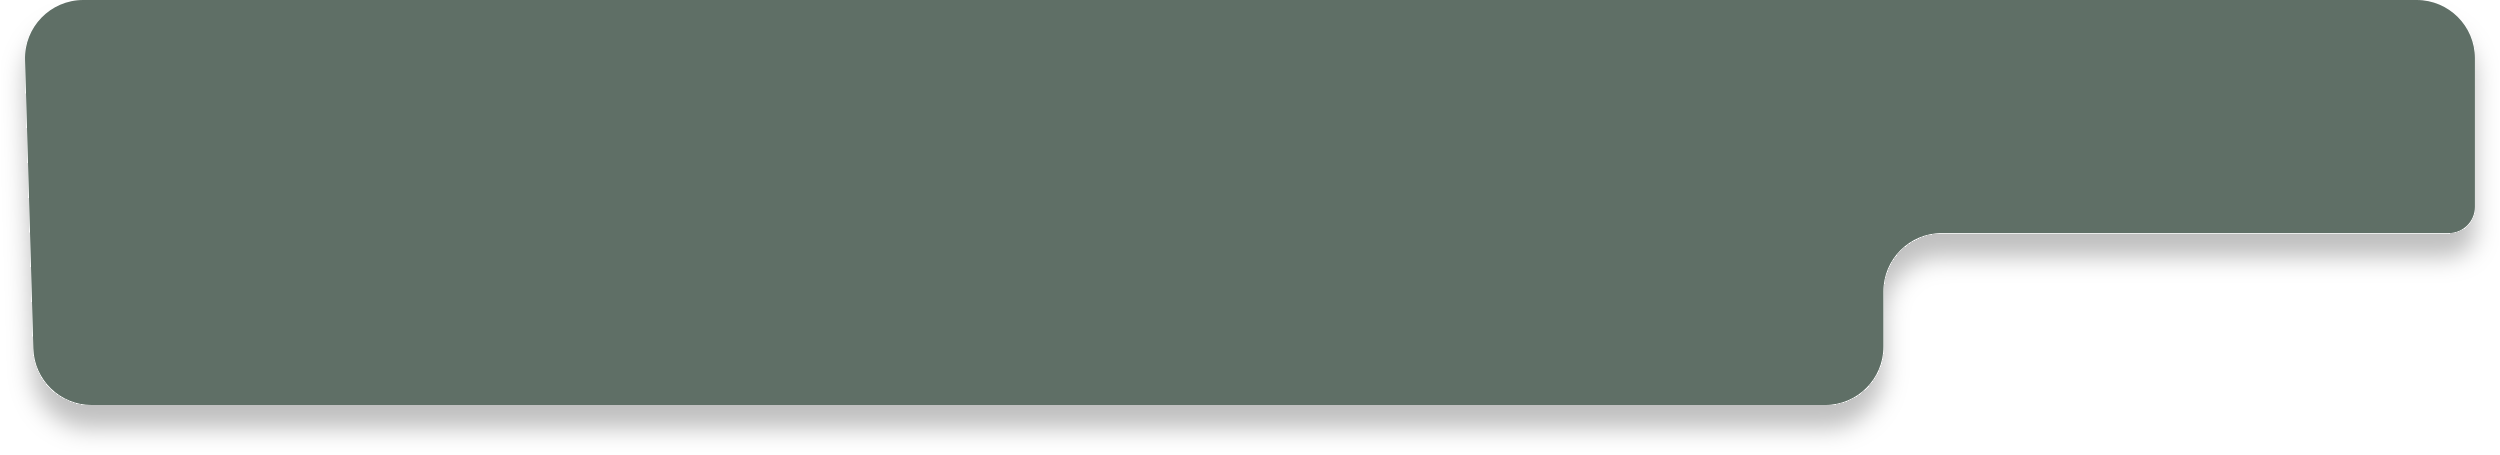
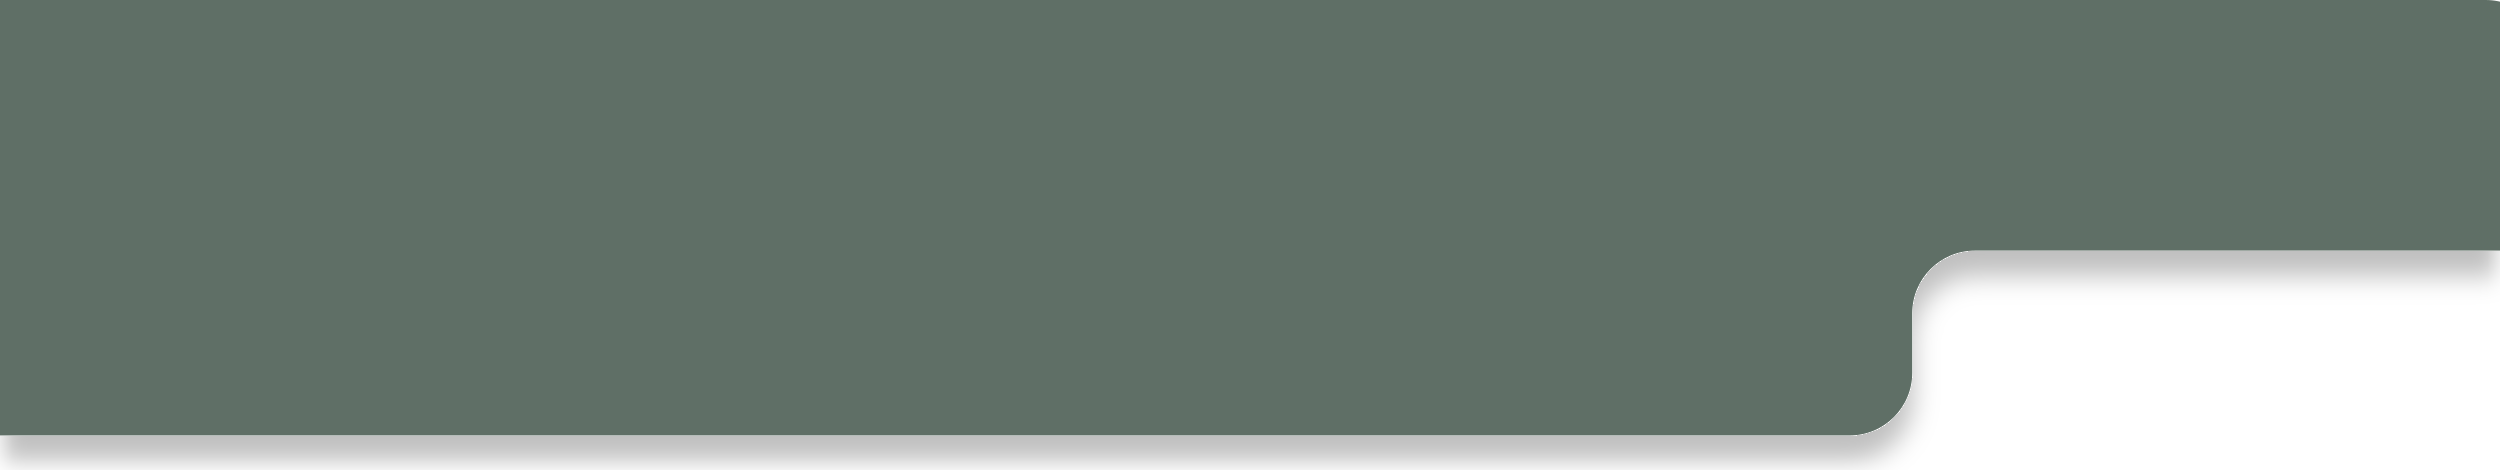
- <svg xmlns="http://www.w3.org/2000/svg" width="429" height="78" viewBox="0 0 429 78" fill="none">
-   <g filter="url(#filter0_d_262_14)">
-     <path d="M313.194 69.5H15.716C10.306 69.5 5.876 65.196 5.721 59.788L4.296 10.288C4.134 4.654 8.656 0 14.292 0H414.694C420.217 0 424.694 4.477 424.694 10V35.5C424.694 37.985 422.679 40 420.194 40H333.194C327.671 40 323.194 44.477 323.194 50V59.5C323.194 65.023 318.717 69.5 313.194 69.5Z" fill="#5F6F66" />
+ <svg xmlns="http://www.w3.org/2000/svg" width="399" height="75" viewBox="0 0 399 75" fill="none">
+   <g filter="url(#filter0_d_296_16)">
+     <path d="M295.194 69.5H-2.284C-7.694 69.5 -12.124 65.196 -12.28 59.788L-13.704 10.288C-13.866 4.654 -9.344 0 -3.708 0H396.694C402.217 0 406.694 4.477 406.694 10V35.5C406.694 37.985 404.679 40 402.194 40H315.194C309.671 40 305.194 44.477 305.194 50V59.5C305.194 65.023 300.717 69.5 295.194 69.5Z" fill="#5F6F66" />
  </g>
  <defs>
-     <filter id="filter0_d_262_14" x="0.292" y="0" width="428.402" height="77.5" filterUnits="userSpaceOnUse" color-interpolation-filters="sRGB">
+     <filter id="filter0_d_296_16" x="-17.708" y="0" width="428.402" height="77.5" filterUnits="userSpaceOnUse" color-interpolation-filters="sRGB">
      <feFlood flood-opacity="0" result="BackgroundImageFix" />
      <feColorMatrix in="SourceAlpha" type="matrix" values="0 0 0 0 0 0 0 0 0 0 0 0 0 0 0 0 0 0 127 0" result="hardAlpha" />
      <feOffset dy="4" />
      <feGaussianBlur stdDeviation="2" />
      <feComposite in2="hardAlpha" operator="out" />
      <feColorMatrix type="matrix" values="0 0 0 0 0 0 0 0 0 0 0 0 0 0 0 0 0 0 0.25 0" />
-       <feBlend mode="normal" in2="BackgroundImageFix" result="effect1_dropShadow_262_14" />
-       <feBlend mode="normal" in="SourceGraphic" in2="effect1_dropShadow_262_14" result="shape" />
+       <feBlend mode="normal" in2="BackgroundImageFix" result="effect1_dropShadow_296_16" />
+       <feBlend mode="normal" in="SourceGraphic" in2="effect1_dropShadow_296_16" result="shape" />
    </filter>
  </defs>
</svg>
